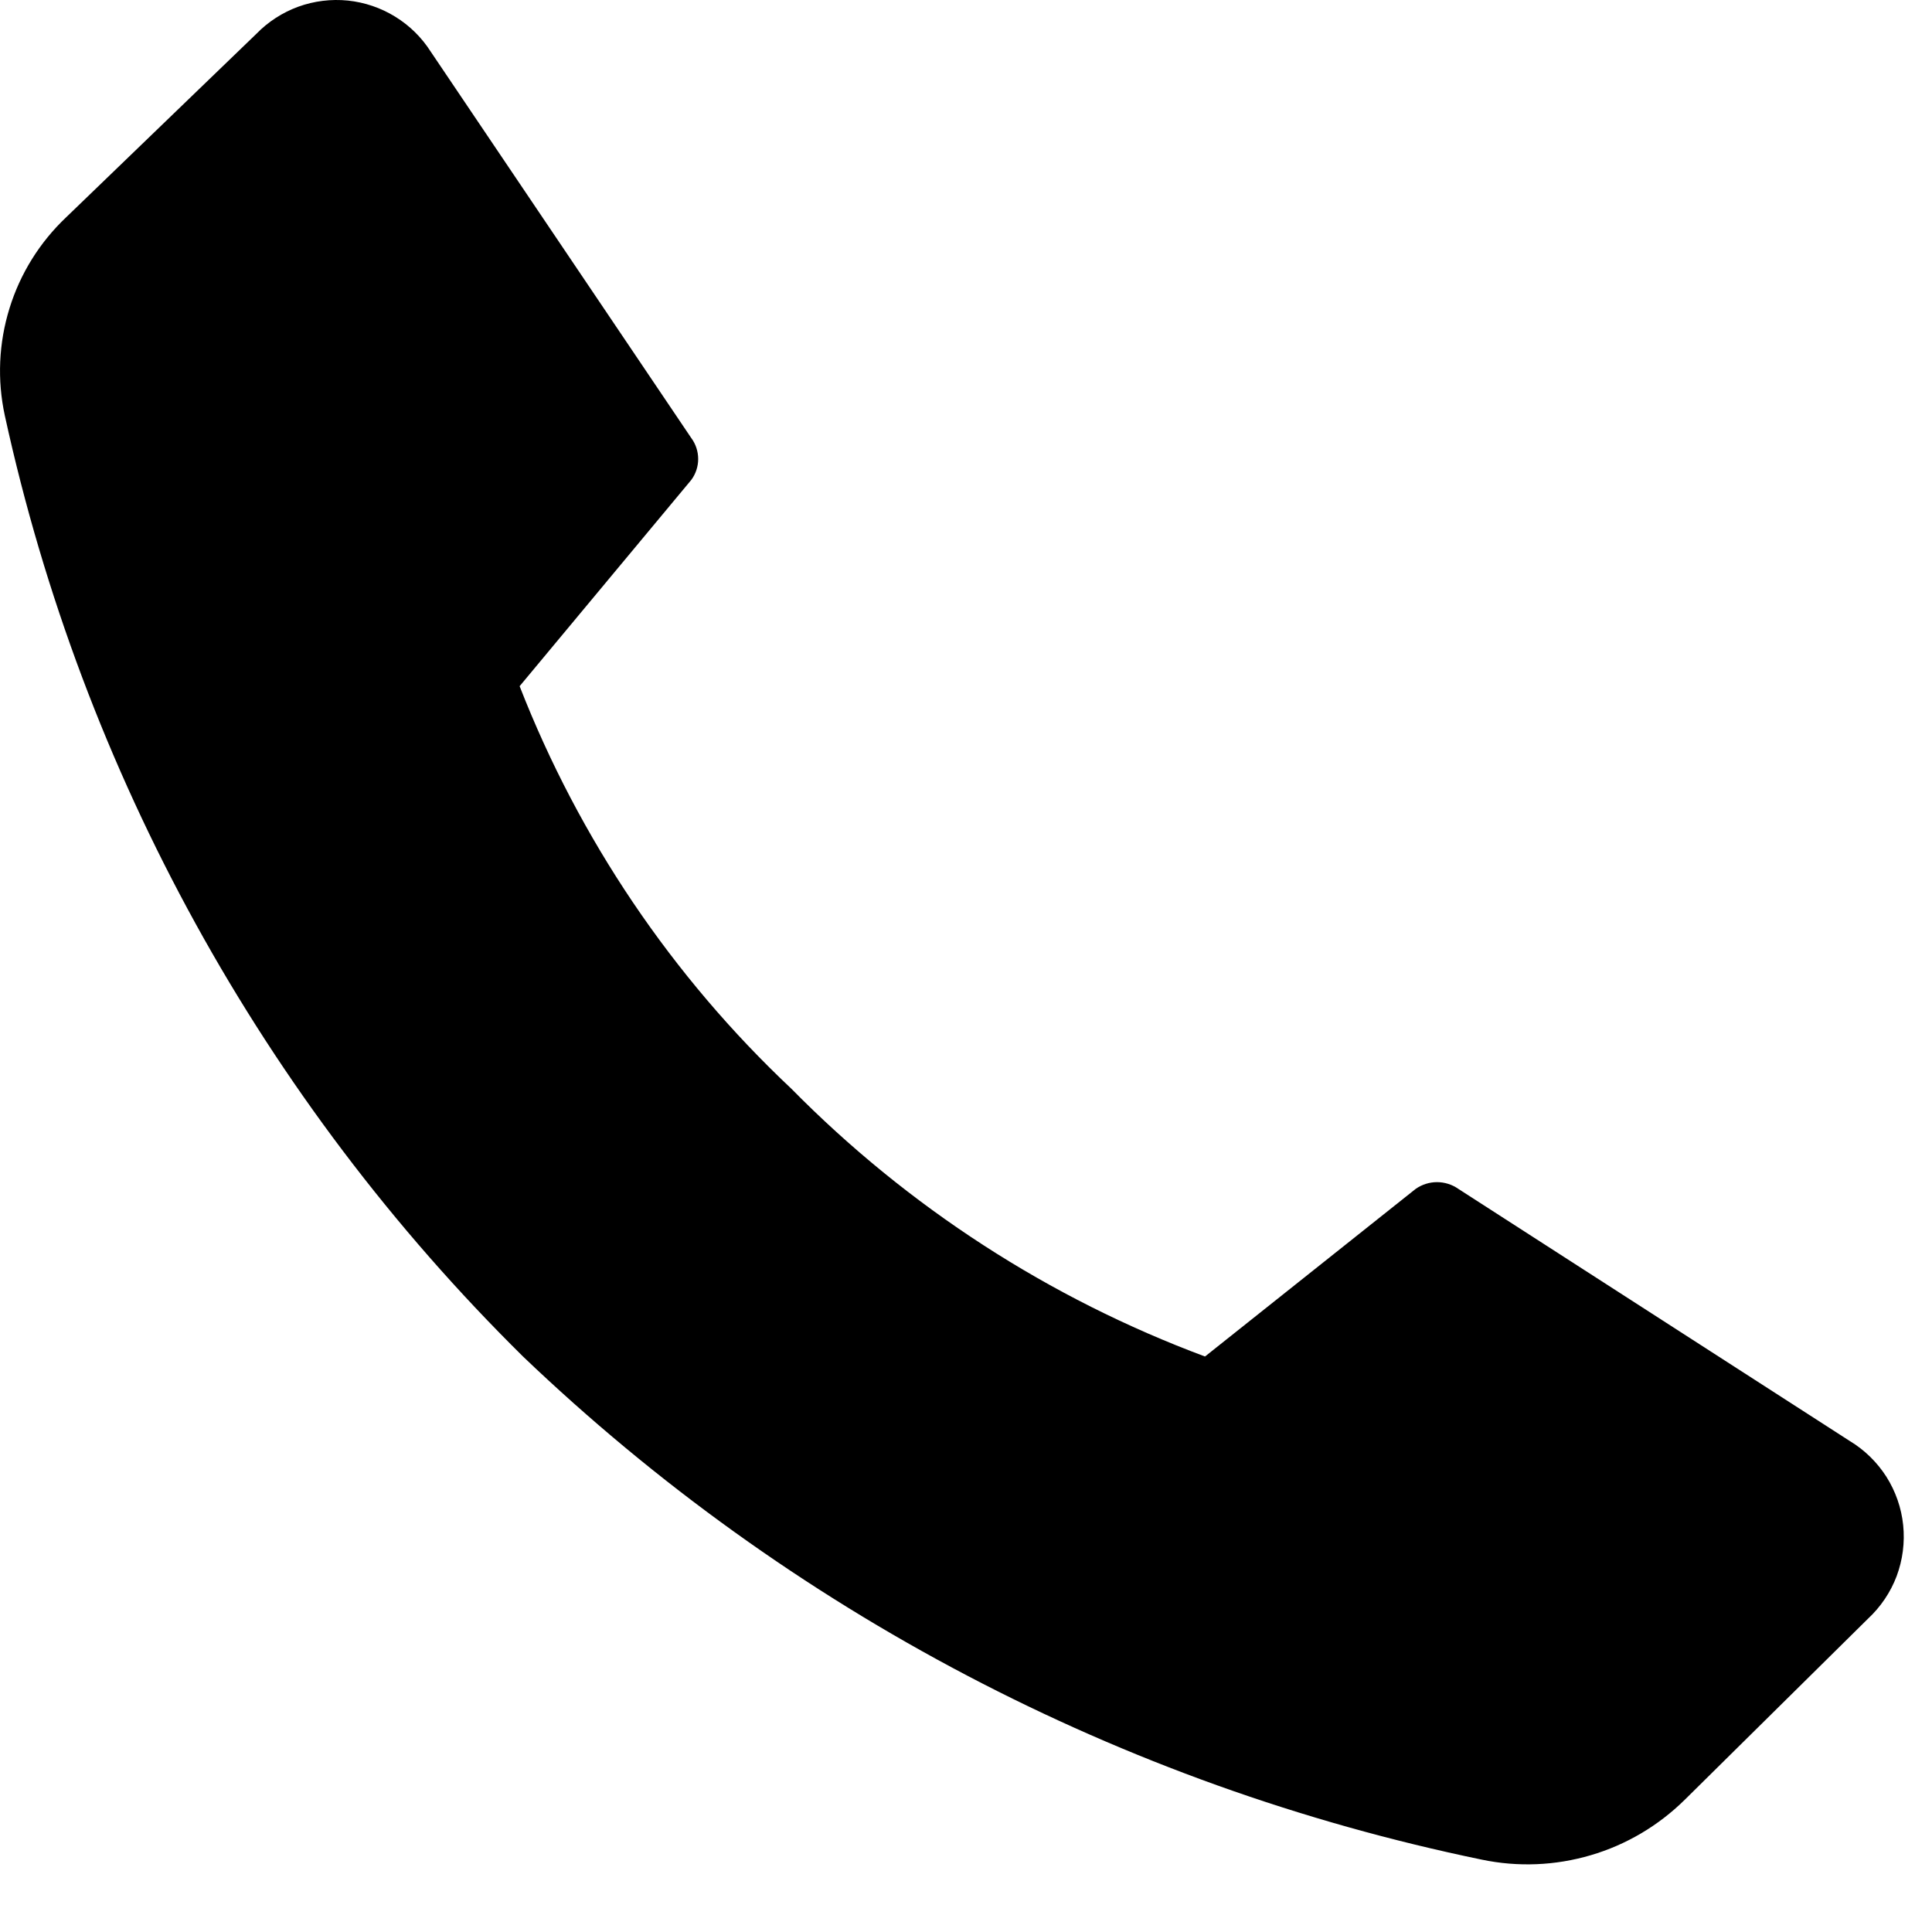
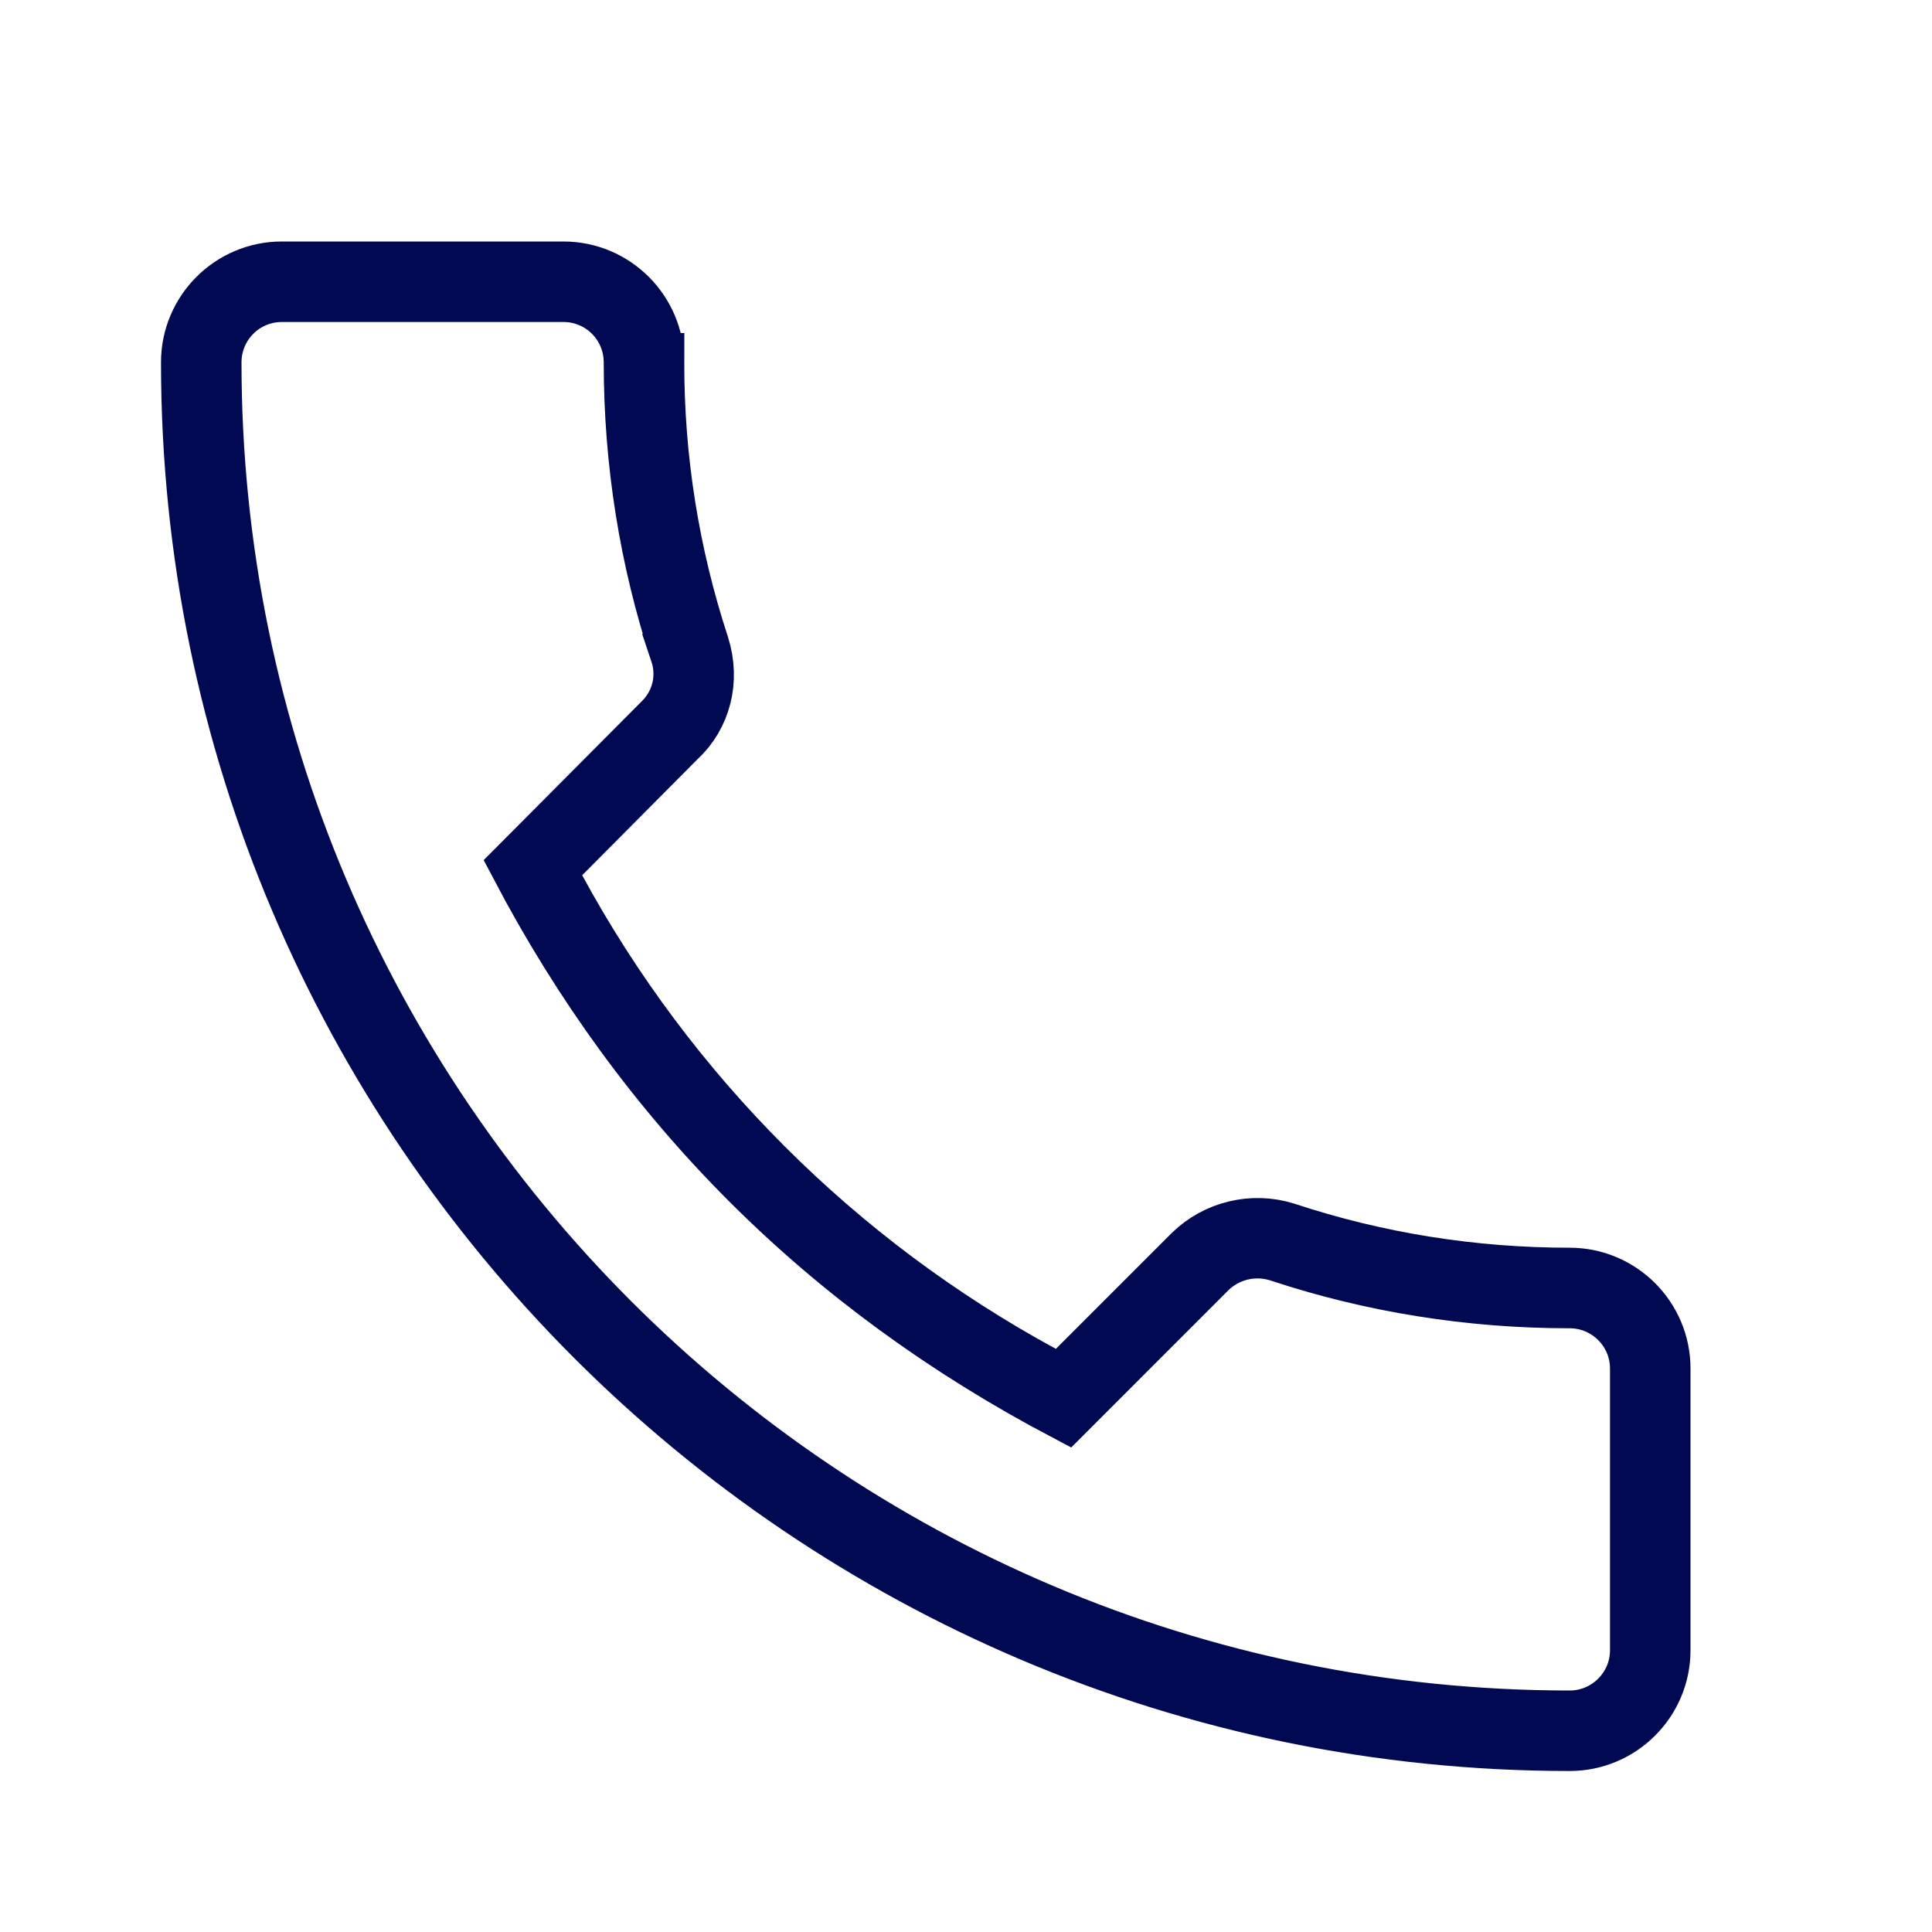
- <svg xmlns="http://www.w3.org/2000/svg" width="24" height="24" viewBox="0 0 24 24">
-   <path d="M9.83 13.524C11.28 14.995 13.034 16.13 14.969 16.851L17.587 14.768C17.665 14.714 17.757 14.685 17.851 14.685C17.945 14.685 18.038 14.714 18.115 14.768L22.976 17.899C23.161 18.01 23.317 18.163 23.433 18.344C23.548 18.526 23.62 18.732 23.642 18.946C23.664 19.161 23.636 19.377 23.561 19.579C23.485 19.78 23.363 19.961 23.205 20.108L20.928 22.358C20.601 22.68 20.201 22.917 19.761 23.046C19.321 23.176 18.856 23.195 18.407 23.101C13.929 22.176 9.802 20.01 6.497 16.851C3.265 13.66 1.029 9.6 0.06 5.163C-0.036 4.721 -0.016 4.262 0.118 3.83C0.251 3.398 0.495 3.008 0.823 2.698L3.185 0.42C3.331 0.27 3.509 0.155 3.706 0.083C3.903 0.012 4.113 -0.014 4.322 0.007C4.53 0.029 4.731 0.097 4.909 0.207C5.088 0.317 5.239 0.466 5.351 0.642L8.587 5.441C8.643 5.516 8.673 5.608 8.673 5.702C8.673 5.795 8.643 5.887 8.587 5.962L6.455 8.524C7.195 10.421 8.348 12.129 9.83 13.524Z" />
+ <svg xmlns="http://www.w3.org/2000/svg" width="33" height="33" viewBox="0 0 33 33">
+   <path d="M11.188 6.187C11.185 7.834 11.445 9.47 11.959 11.035C12.145 11.627 11.985 12.221 11.568 12.608L11.56 12.615L11.553 12.622L9.589 14.598L9.327 14.862L9.505 15.189C11.41 18.696 14.29 21.575 17.797 23.479L18.125 23.657L18.389 23.393L20.367 21.415C20.573 21.215 20.83 21.073 21.11 21.007C21.39 20.94 21.682 20.95 21.957 21.036C23.519 21.552 25.152 21.812 26.812 21.812C27.674 21.812 28.375 22.514 28.375 23.375V28.188C28.375 29.049 27.674 29.75 26.812 29.75C13.82 29.75 3.25 19.18 3.25 6.188C3.25 5.327 3.952 4.625 4.812 4.625H9.625C10.486 4.625 11.187 5.326 11.188 6.187ZM11.188 6.187C11.188 6.187 11.188 6.187 11.188 6.187L11.688 6.188H11.188C11.188 6.187 11.188 6.187 11.188 6.187ZM20.627 21.686L20.625 21.688L18.204 24.11C14.107 21.95 11.018 18.861 8.875 14.784L11.302 12.345C11.459 12.195 11.572 12.004 11.626 11.794C11.681 11.579 11.672 11.354 11.602 11.144L11.128 11.303L11.603 11.146C11.079 9.562 10.812 7.891 10.812 6.188C10.812 5.873 10.687 5.571 10.465 5.348C10.242 5.125 9.94 5 9.625 5H4.812C4.498 5 4.196 5.125 3.973 5.348C3.75 5.571 3.625 5.873 3.625 6.188C3.625 18.973 14.027 29.375 26.812 29.375C27.467 29.375 28 28.842 28 28.188V23.375C28 22.721 27.467 22.188 26.812 22.188C25.109 22.188 23.438 21.921 21.845 21.393L21.845 21.393L21.836 21.39C21.627 21.326 21.404 21.319 21.191 21.371C20.977 21.423 20.783 21.532 20.627 21.686Z" stroke="#000952" />
</svg>
